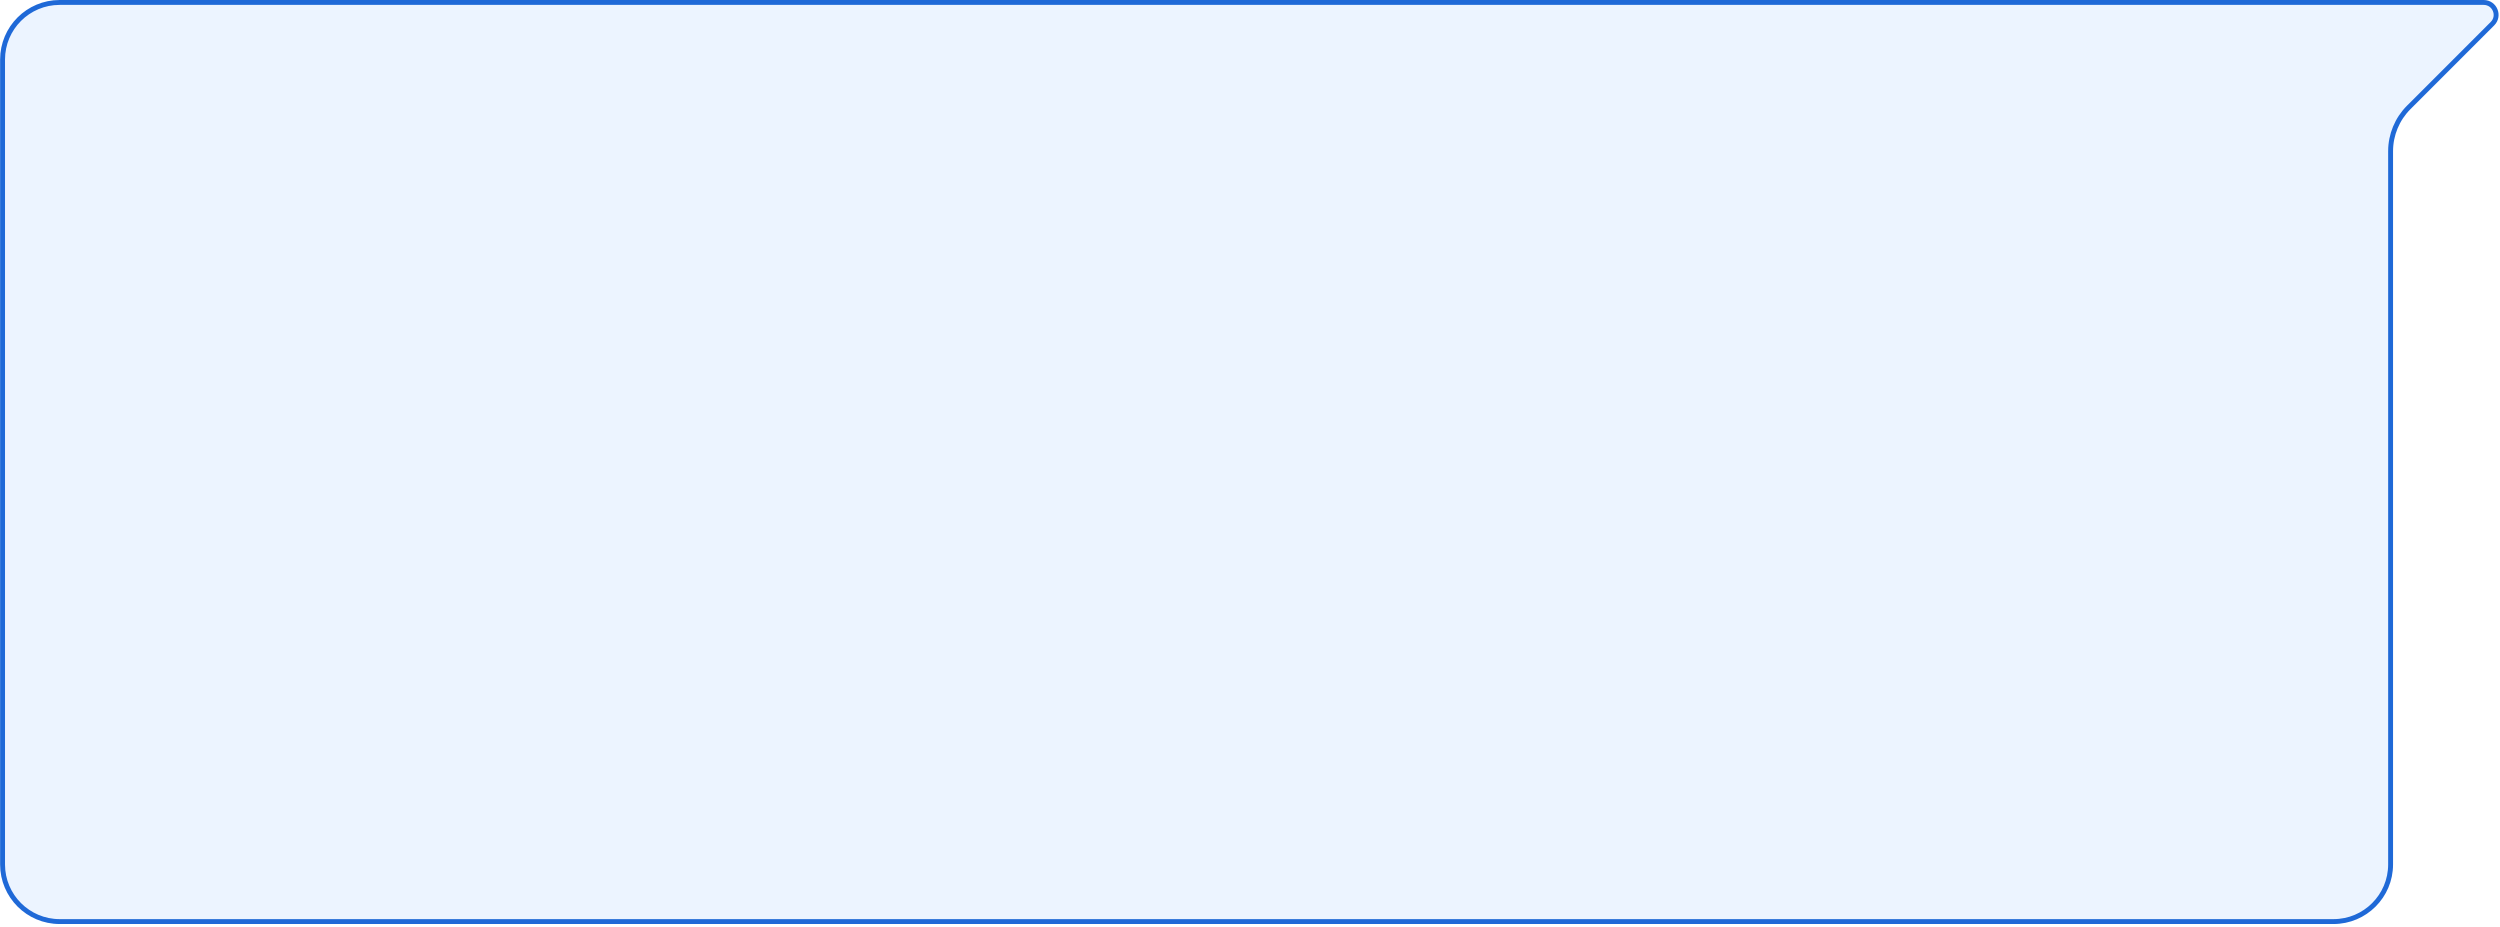
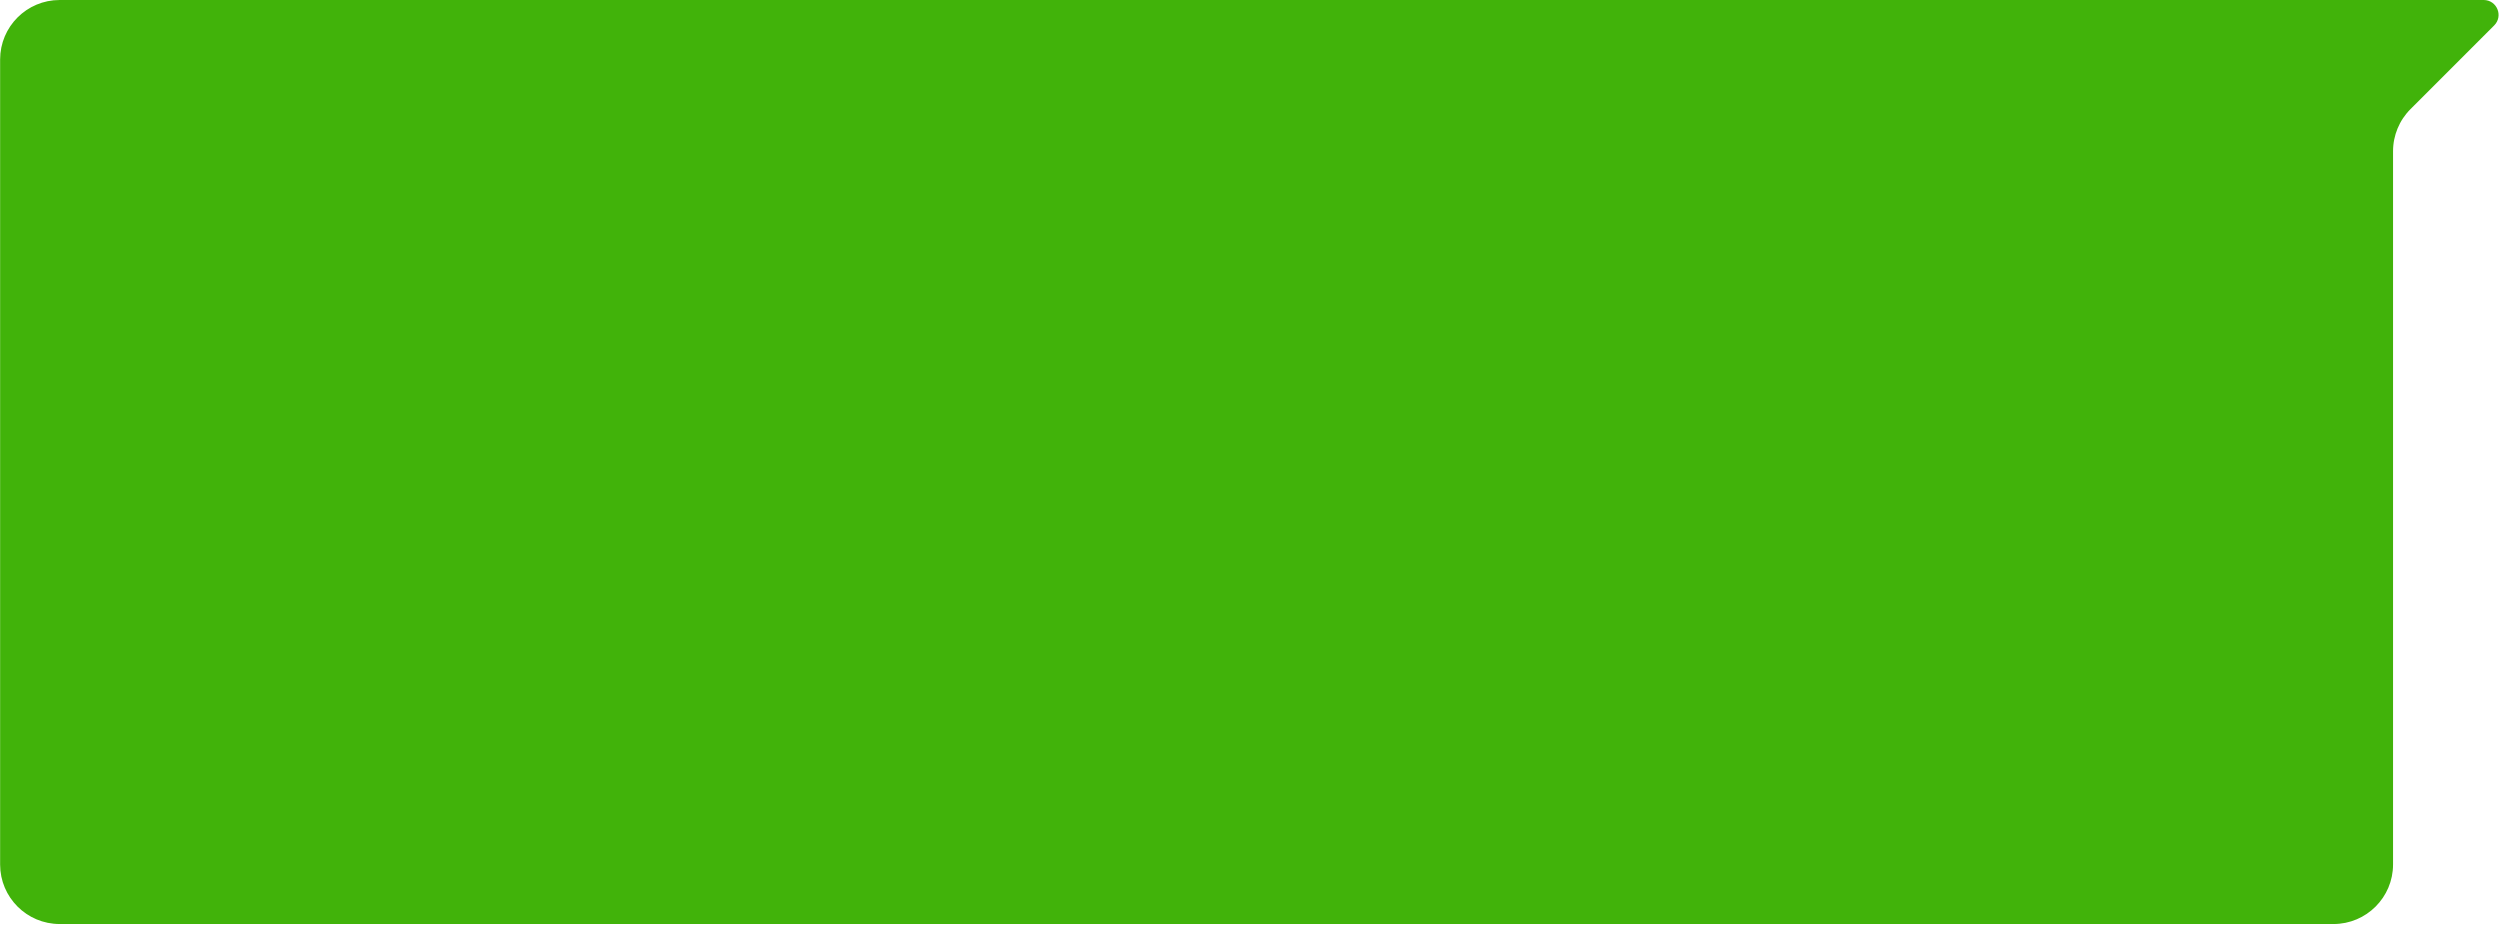
<svg xmlns="http://www.w3.org/2000/svg" width="510" height="189" viewBox="0 0 510 189" fill="none">
-   <path d="M488.182 0.5H12.173C5.739 0.5 0.523 5.716 0.523 12.149V176.35C0.523 182.784 5.739 188 12.173 188H476.033C482.467 188 487.682 182.784 487.682 176.35V30.85C487.682 27.495 489.015 24.278 491.387 21.906L508.461 4.832C510.06 3.233 508.928 0.5 506.667 0.5H488.182Z" fill="#ECF4FF" stroke="#1F69D7" />
+   <path d="M488.182 0.5H12.173C5.739 0.5 0.523 5.716 0.523 12.149V176.35C0.523 182.784 5.739 188 12.173 188H476.033C482.467 188 487.682 182.784 487.682 176.35V30.85C487.682 27.495 489.015 24.278 491.387 21.906L508.461 4.832C510.06 3.233 508.928 0.5 506.667 0.5H488.182Z" fill="#41b30a" stroke="#41b30a" />
</svg>
